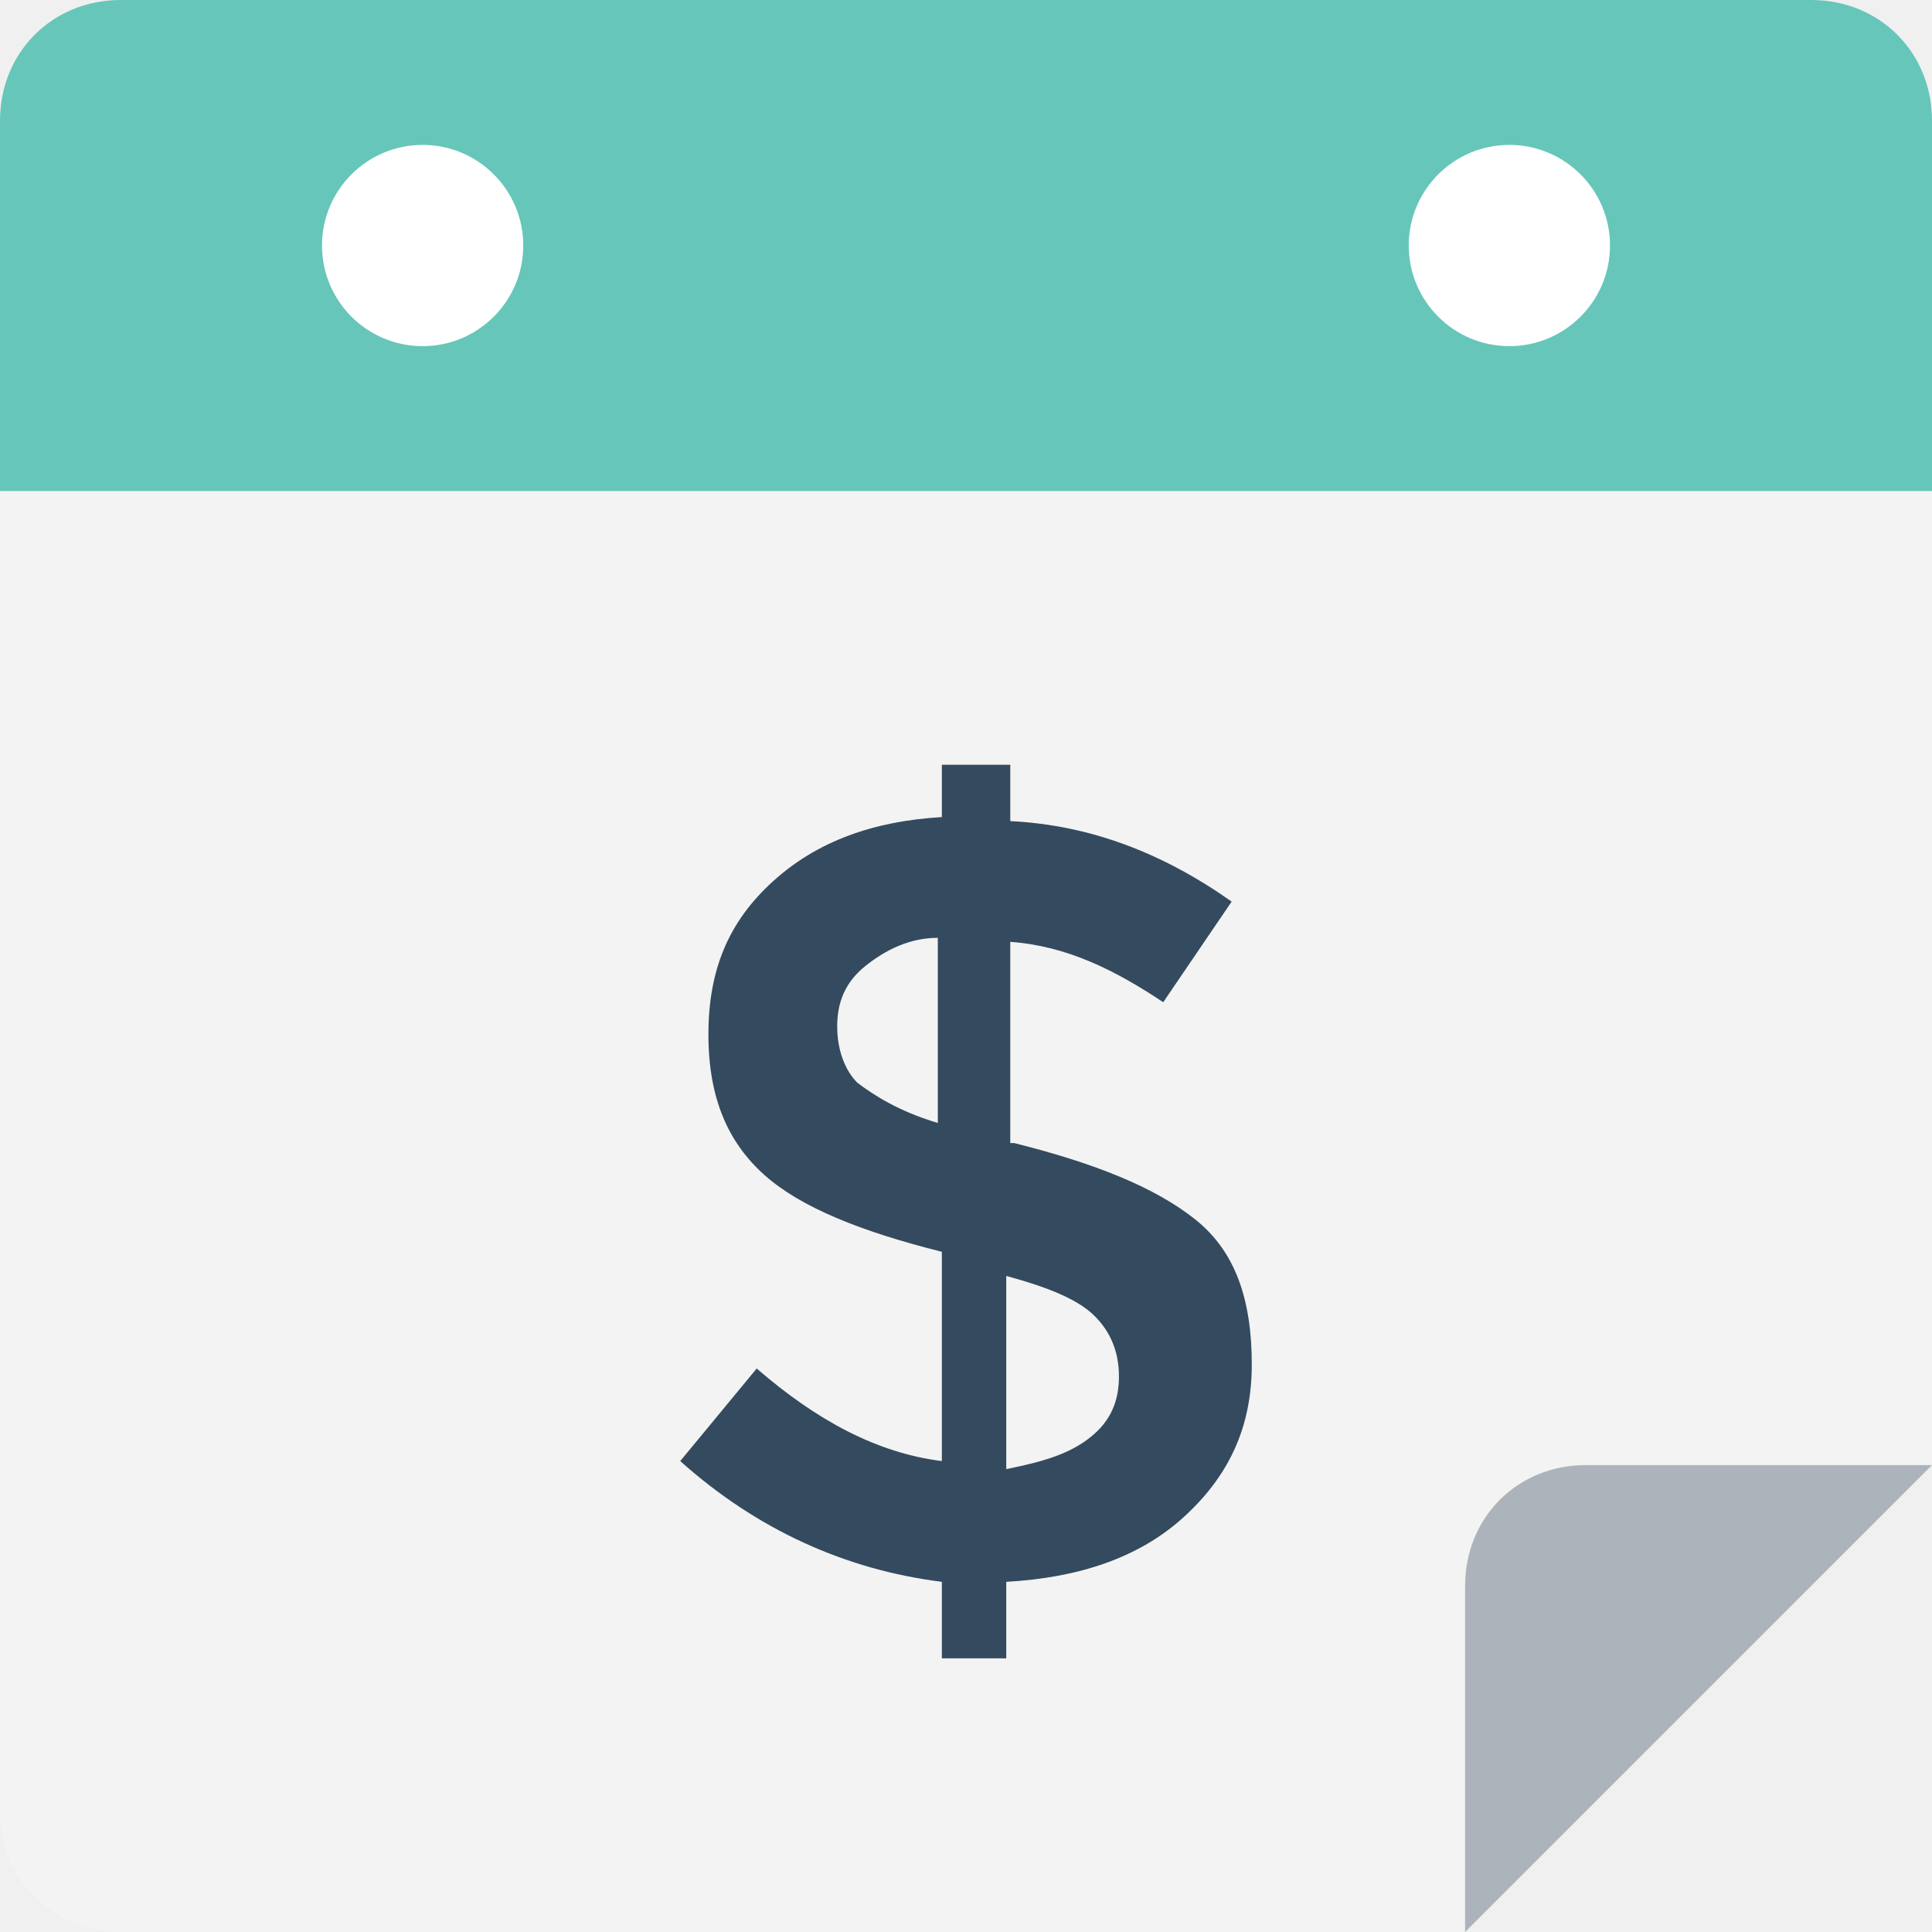
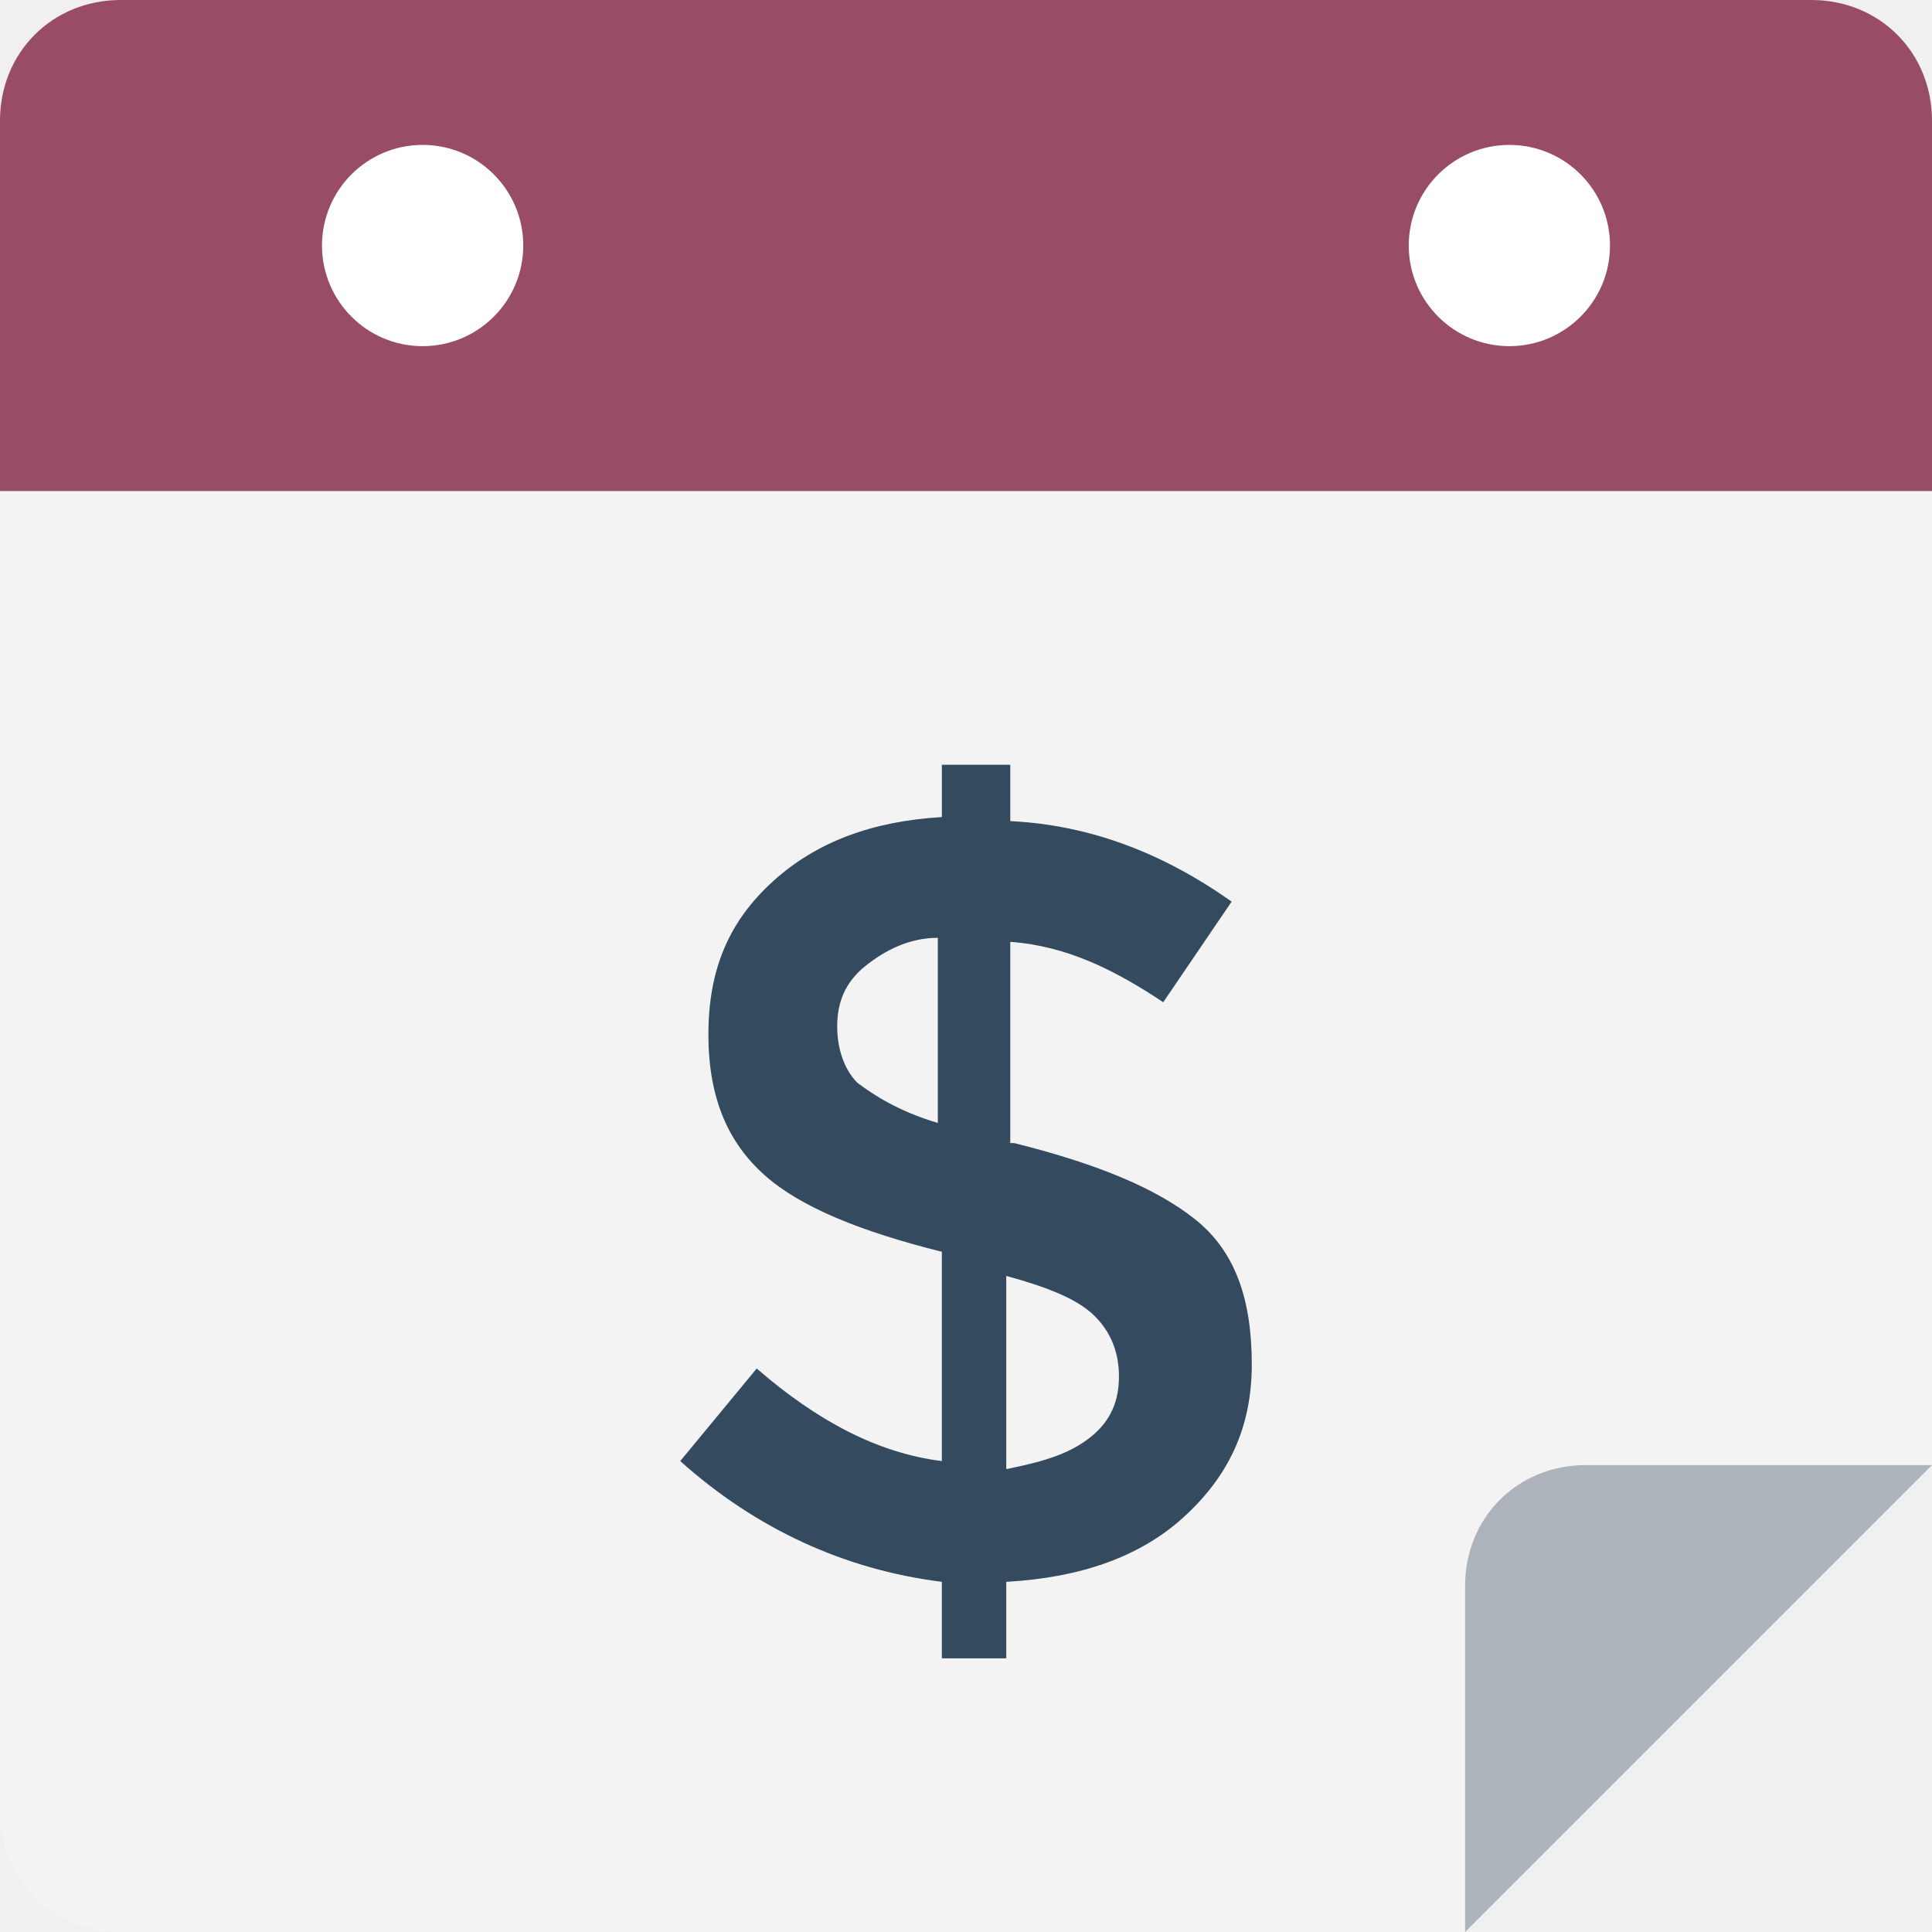
<svg xmlns="http://www.w3.org/2000/svg" version="1.1" id="Layer_1" x="0px" y="0px" viewBox="0 0 512 512" style="enable-background:new 0 0 512 512;" xml:space="preserve">
  <path style="fill:#F3F3F3;" d="M0,130.133V480c0,18.133,13.867,32,32,32h356.267L512,388.267V130.133H0z" />
  <path style="fill:#ADB3BA;" d="M512,388.267h-91.733c-18.133,0-32,13.867-32,32V512L512,388.267z" />
-   <path style="fill:#66C6B9;" d="M512,130.133V32c0-18.133-13.867-32-32-32H32C13.867,0,0,13.867,0,32v98.133H512z" />
+   <path style="fill:#984d64;" d="M512,130.133V32c0-18.133-13.867-32-32-32H32C13.867,0,0,13.867,0,32v98.133H512z" />
  <g>
    <circle style="fill:#FFFFFF;" cx="112" cy="65.067" r="26.667" />
    <circle style="fill:#FFFFFF;" cx="400" cy="65.067" r="26.667" />
  </g>
  <path style="fill:#344A5E;" d="M249.6,439.467V419.2c-25.6-3.2-49.067-13.867-69.333-32l20.267-24.533  c16,13.867,32,22.4,49.067,24.533v-55.467c-21.333-5.333-37.333-11.733-46.933-20.267s-14.933-20.267-14.933-37.333  s5.333-29.867,17.067-40.533c11.733-10.667,26.667-16,44.8-17.067v-13.867h18.133V217.6c21.333,1.067,40.533,8.533,58.667,21.333  L308.267,265.6c-12.8-8.533-25.6-14.933-40.533-16v53.333h1.067c21.333,5.333,37.333,11.733,48,20.267  c10.667,8.533,14.933,21.333,14.933,38.4s-6.4,29.867-18.133,40.533c-11.733,10.667-27.733,16-46.933,17.067v20.267L249.6,439.467  L249.6,439.467z M229.333,256c-5.333,4.267-7.467,9.6-7.467,16c0,6.4,2.133,11.733,5.333,14.933  c4.267,3.2,10.667,7.467,21.333,10.667v-49.067C241.067,248.533,234.667,251.733,229.333,256z M289.067,380.8  c5.333-4.267,7.467-9.6,7.467-16s-2.133-11.733-6.4-16s-11.733-7.467-23.467-10.667v51.2  C277.333,387.2,283.733,385.067,289.067,380.8z" />
  <g>
</g>
  <g>
</g>
  <g>
</g>
  <g>
</g>
  <g>
</g>
  <g>
</g>
  <g>
</g>
  <g>
</g>
  <g>
</g>
  <g>
</g>
  <g>
</g>
  <g>
</g>
  <g>
</g>
  <g>
</g>
  <g>
</g>
</svg>
